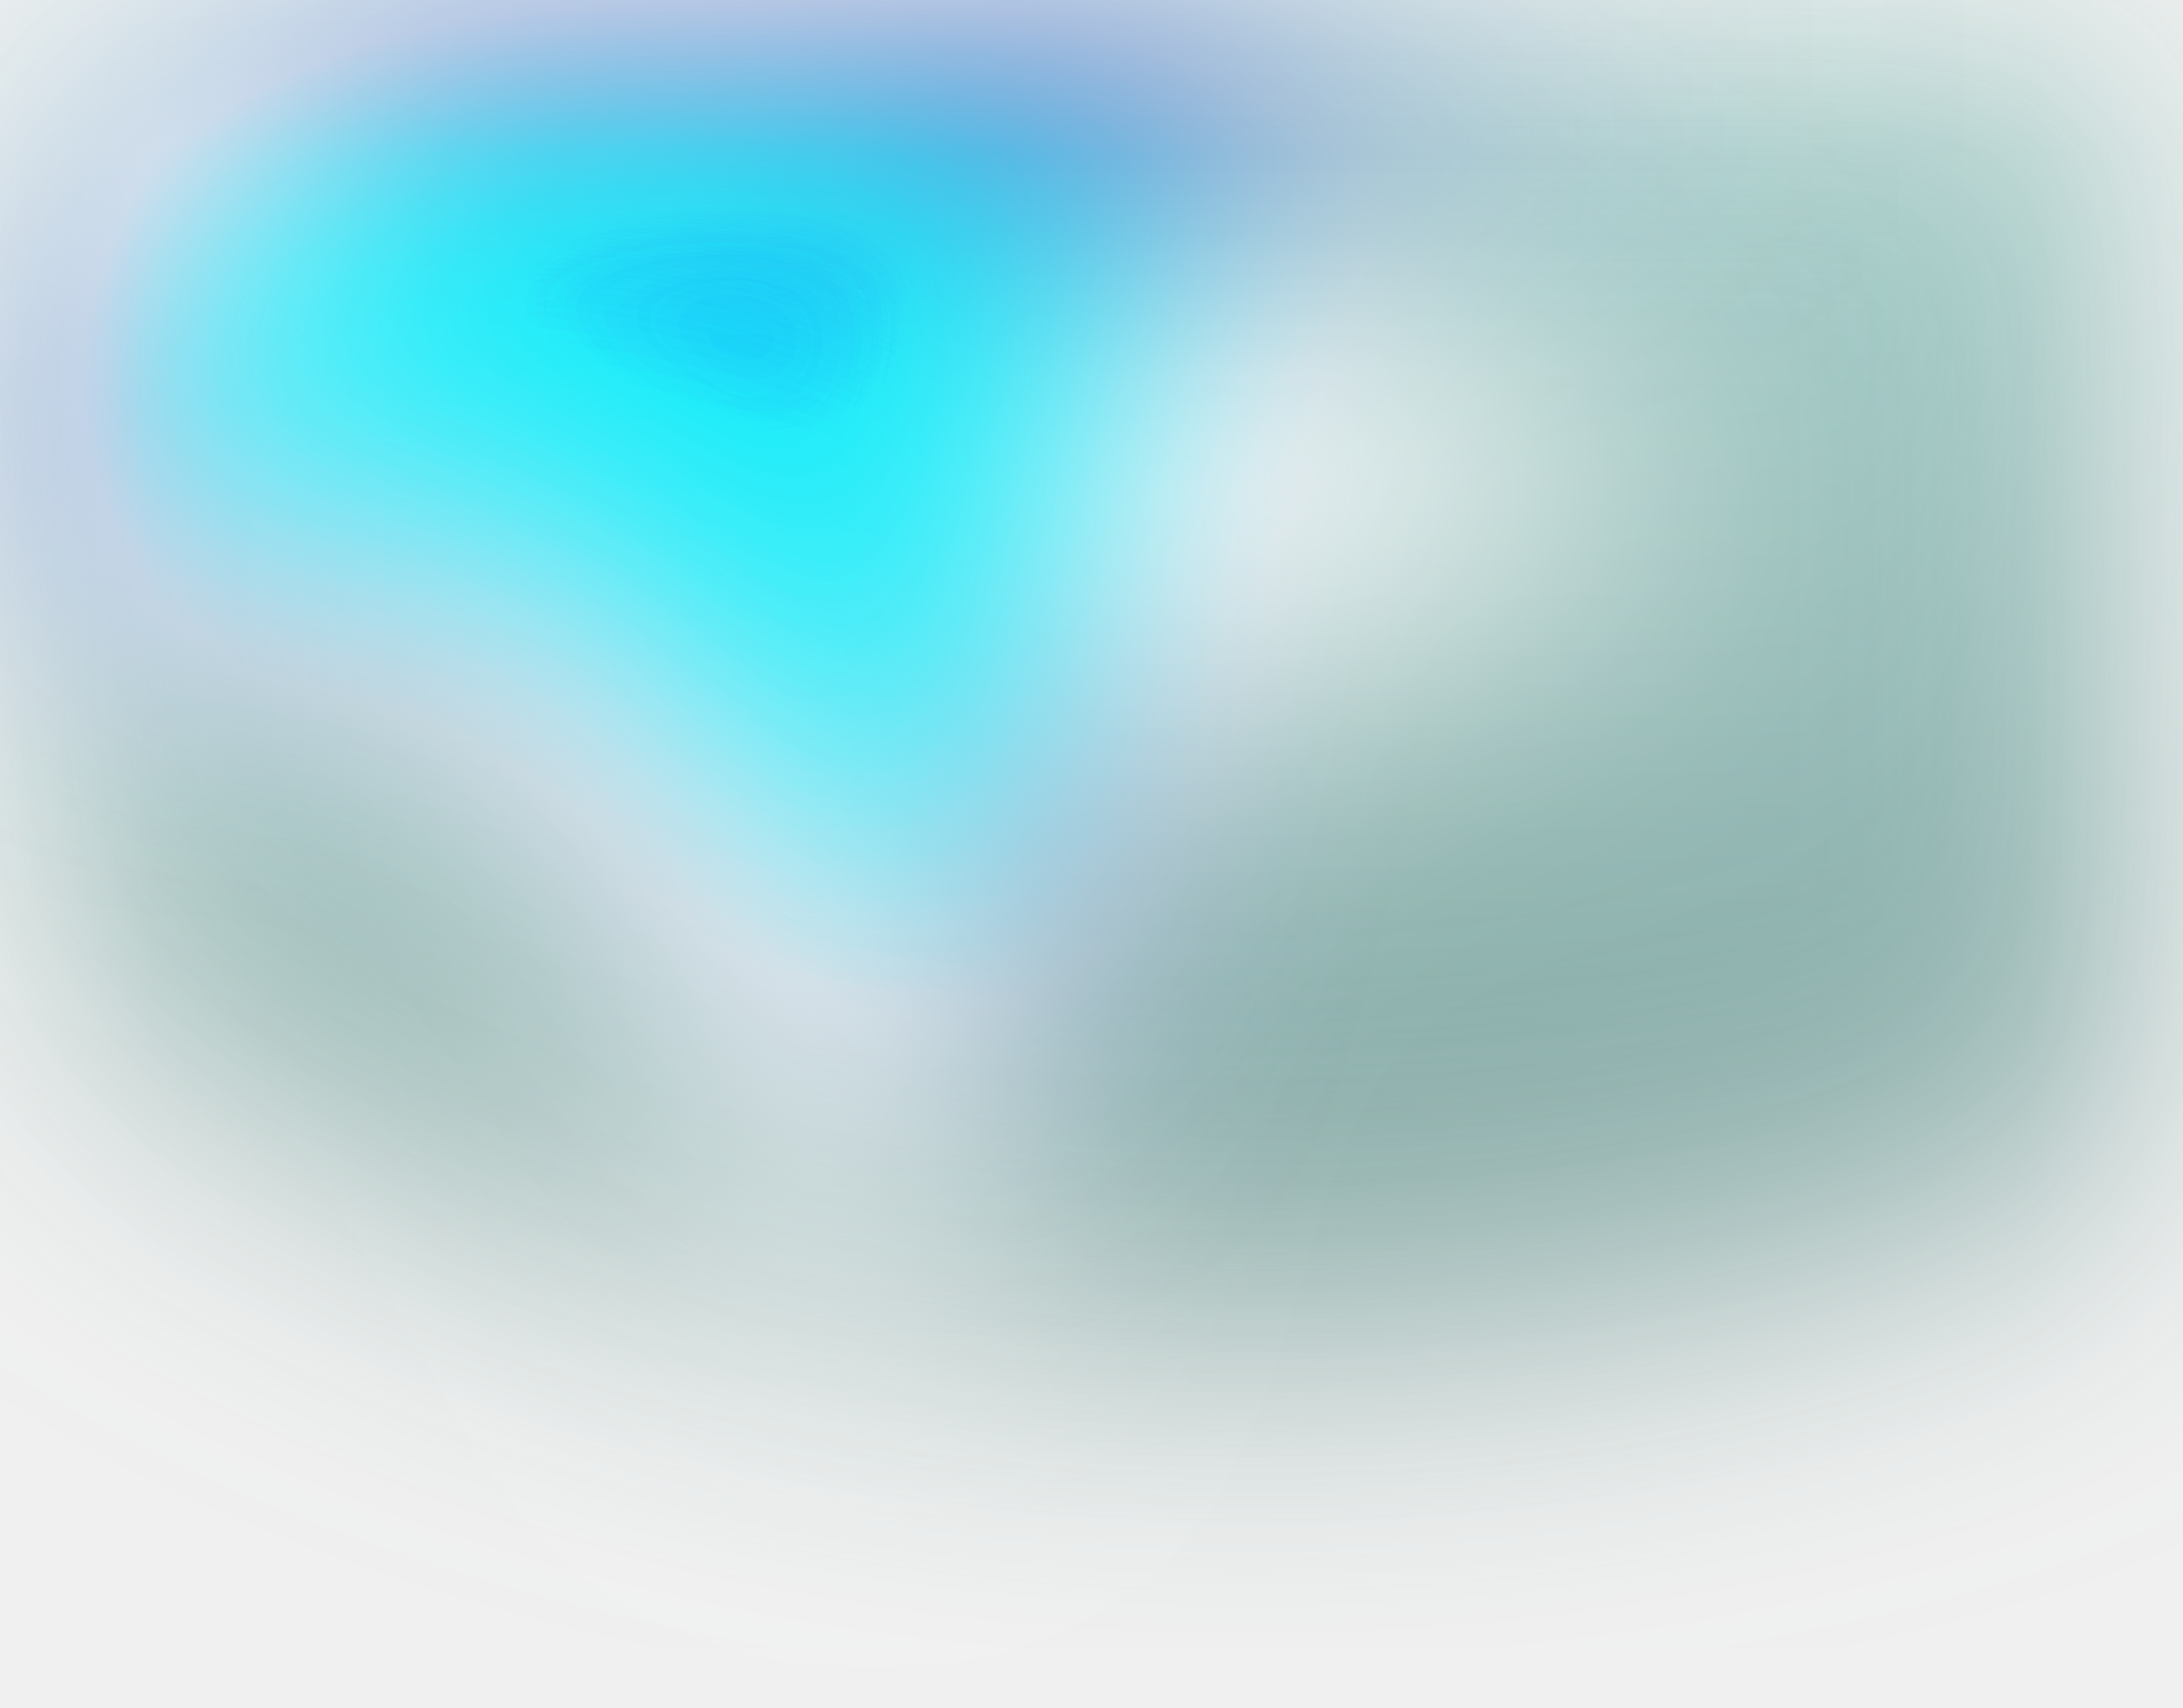
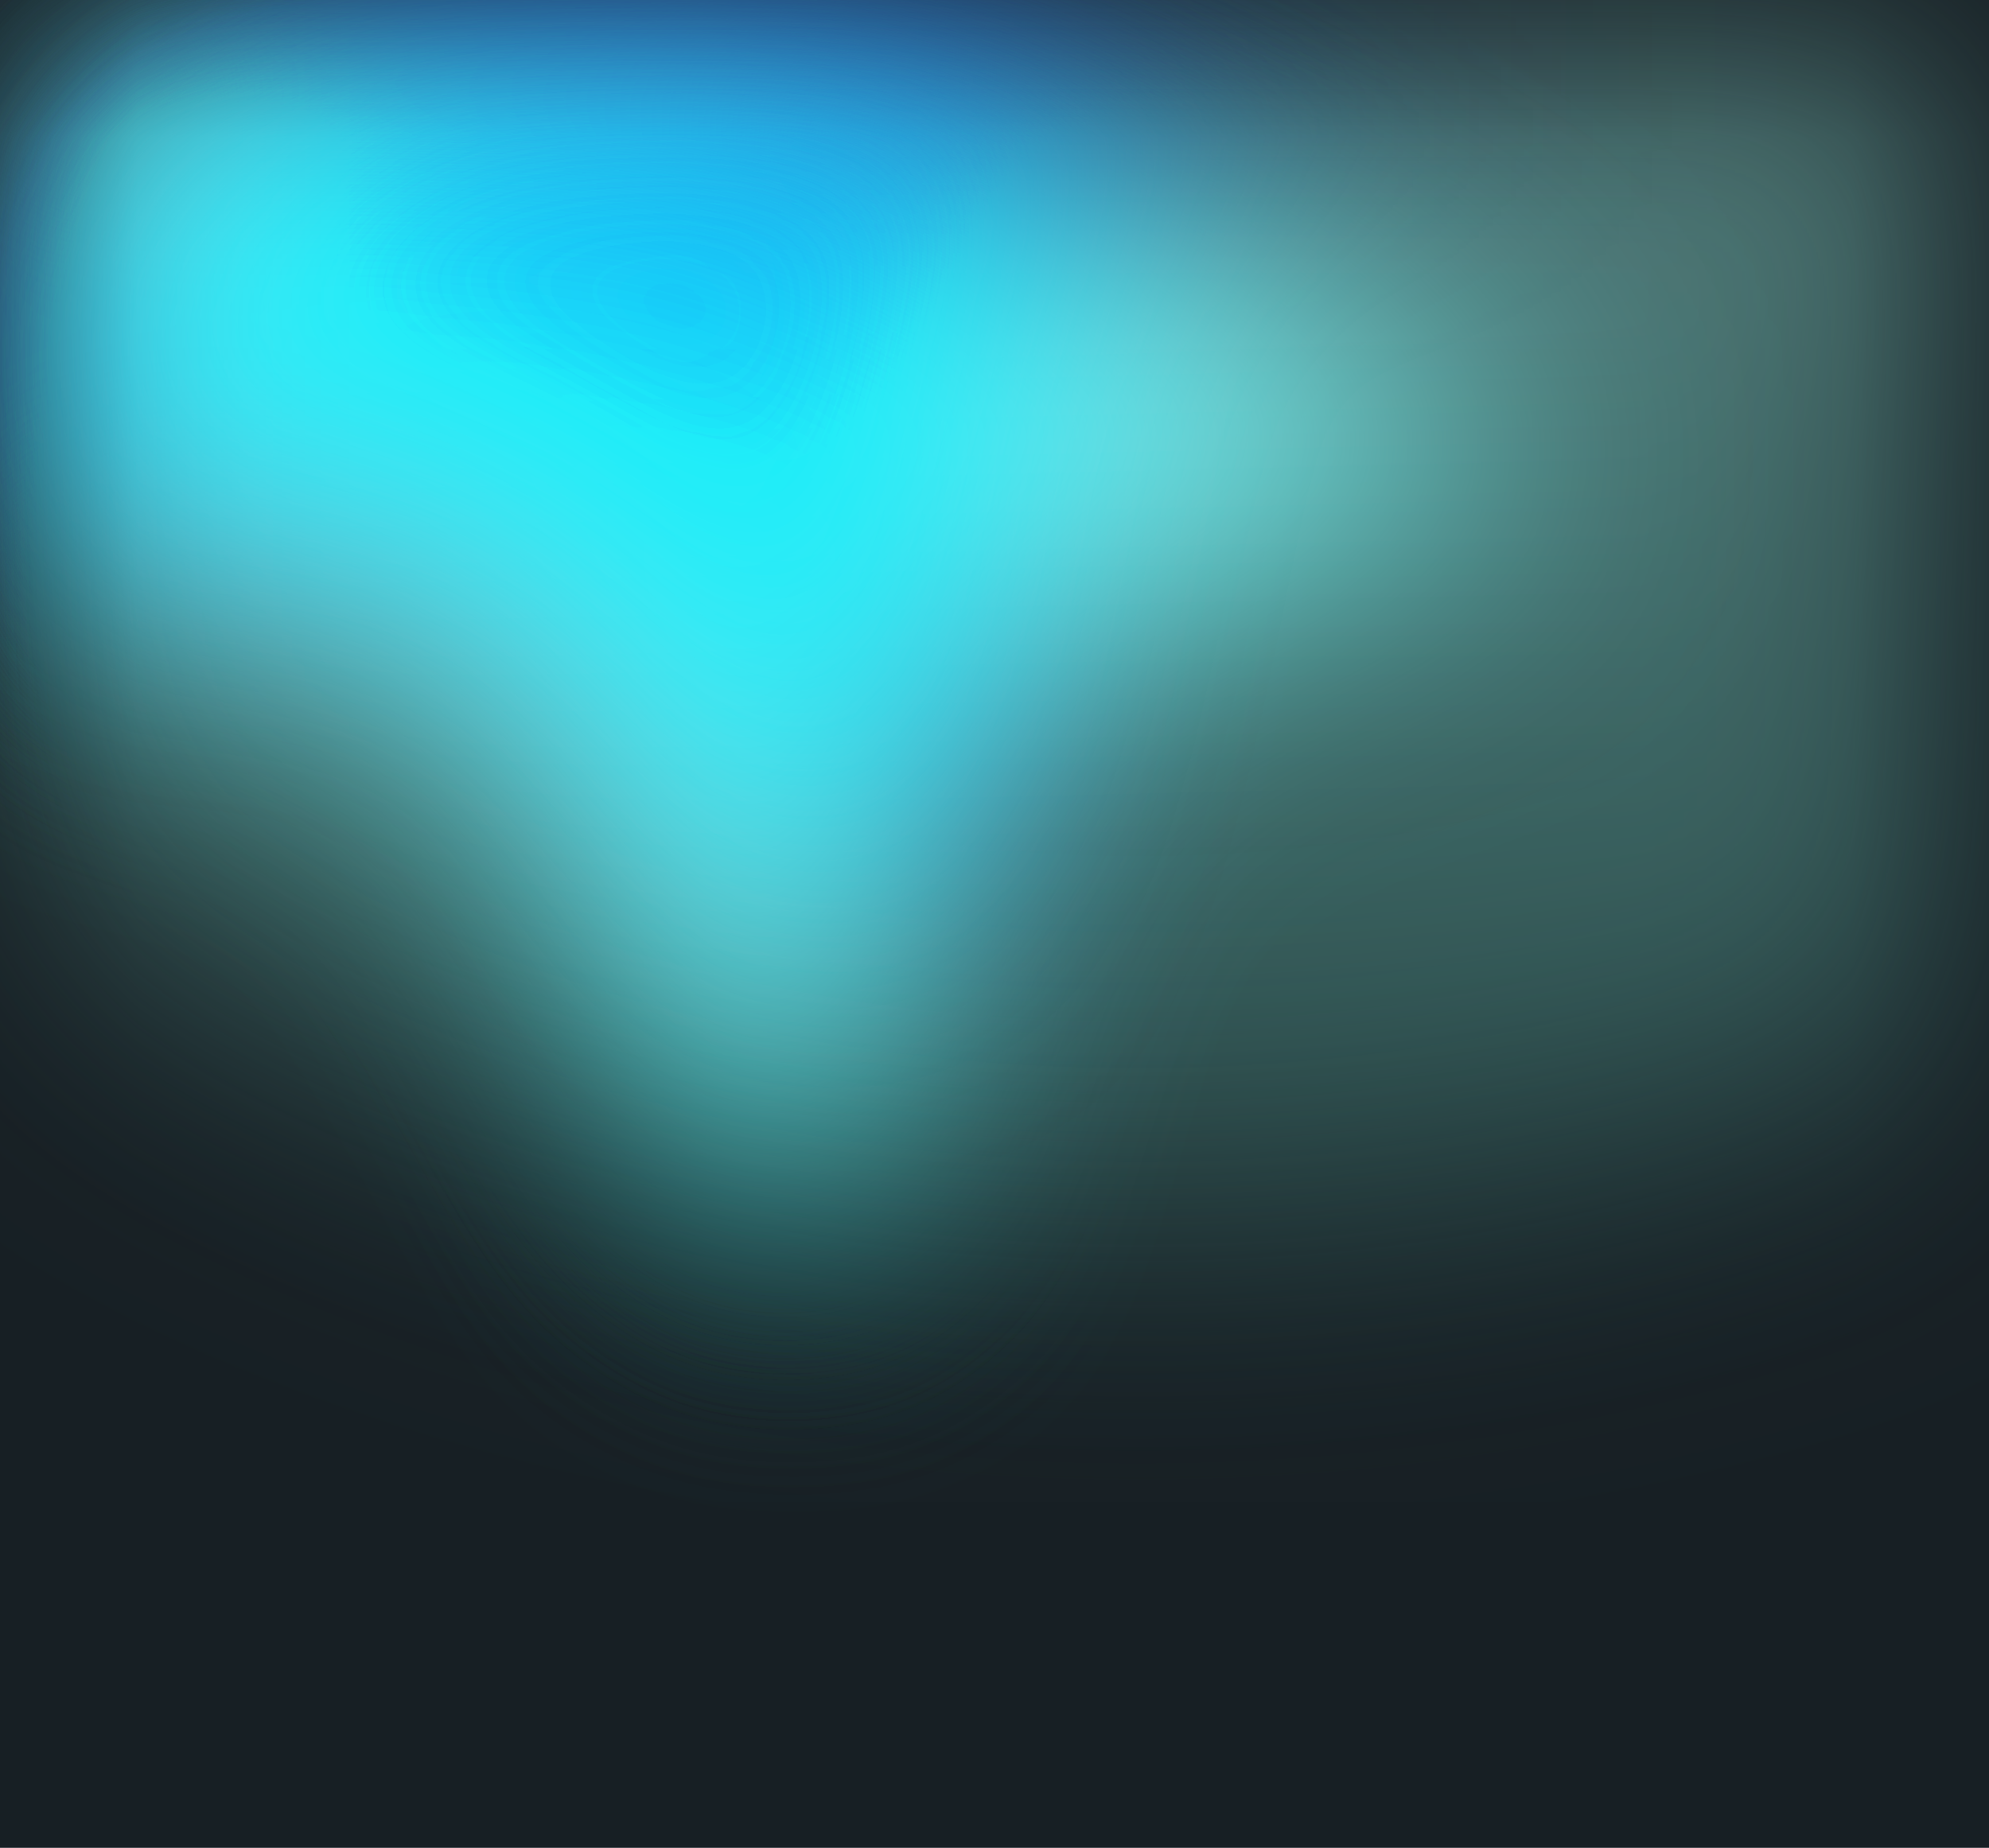
- <svg xmlns="http://www.w3.org/2000/svg" width="409" height="320" viewBox="0 0 409 320" fill="none">
-   <g opacity="0.6" filter="url(#filter0_f_309_1308)">
-     <ellipse cx="233.879" cy="71.409" rx="177.425" ry="276.878" transform="rotate(90 233.879 71.4093)" fill="url(#paint0_linear_309_1308)" />
-   </g>
-   <g filter="url(#filter1_f_309_1308)">
-     <path d="M283.964 -190.012C300.491 -190.336 288.501 -131.746 309.565 -93.225C330.954 -54.381 384.751 -35.607 377.297 -21.04C369.519 -6.473 300.167 3.885 261.602 12.625C223.362 21.365 215.908 29.134 207.158 69.92C198.408 110.707 188.361 184.511 175.074 189.69C161.787 194.869 145.908 130.776 103.13 109.735C60.352 88.371 -9 109.735 -9 95.816C-8.676 81.897 60.676 32.694 77.852 -6.473C95.352 -45.641 60.676 -75.098 54.843 -98.728C49.009 -122.682 72.019 -141.133 97.296 -135.954C122.898 -130.451 150.445 -101.318 186.417 -116.208C222.713 -131.099 267.436 -189.689 283.964 -190.012Z" fill="#0C43C4" />
-   </g>
-   <g style="mix-blend-mode:color-dodge" opacity="0.9" filter="url(#filter2_f_309_1308)">
-     <path d="M-46.273 -126.402C-41.801 -143.589 15.303 -114.149 61.265 -124.731C107.656 -135.554 142.717 -185.728 155.613 -173.783C168.415 -161.503 158.959 -86.77 156.782 -44.347C154.699 -2.258 160.565 7.71 200.2 28.62C239.835 49.53 313.238 81.384 314.73 96.631C316.222 111.878 245.322 109.66 211.122 147.78C176.587 185.806 178.512 263.74 164.118 259.692C149.817 255.308 119.103 169.279 83.593 140.125C48.176 110.637 7.629 137.93 -18.505 137.091C-44.973 136.157 -57.363 106.996 -44.655 82.361C-31.519 57.485 6.62 37.471 1.683 -4.061C-3.16 -45.927 -50.745 -109.216 -46.273 -126.402Z" fill="url(#paint1_linear_309_1308)" />
+ <svg xmlns="http://www.w3.org/2000/svg" width="409" height="380" viewBox="0 0 409 380" fill="none">
+   <rect width="409" height="380" fill="#171F24" />
+   <g clip-path="url(#clip0_2001_1401)">
+     <rect width="409" height="320" fill="#171F24" />
+     <g opacity="0.6" filter="url(#filter0_f_2001_1401)">
+       <path d="M-42.999 71.409C-42.999 169.398 80.963 248.834 233.879 248.834C386.794 248.834 510.757 169.398 510.757 71.409C510.757 -26.58 386.794 -106.016 233.879 -106.016C80.963 -106.016 -42.999 -26.58 -42.999 71.409Z" fill="url(#paint0_linear_2001_1401)" />
+     </g>
+     <g filter="url(#filter1_f_2001_1401)">
+       <path d="M283.964 -190.014C300.491 -190.338 288.501 -131.748 309.565 -93.228C330.954 -54.384 384.751 -35.609 377.297 -21.042C369.519 -6.476 300.167 3.883 261.602 12.623C223.362 21.363 215.908 29.131 207.158 69.918C198.408 110.705 188.361 184.509 175.074 189.688C161.787 194.867 145.908 130.774 103.13 109.733C60.352 88.369 -9 109.734 -9 95.814C-8.676 81.895 60.676 32.692 77.852 -6.476C95.352 -45.644 60.676 -75.1 54.843 -98.731C49.009 -122.684 72.019 -141.135 97.296 -135.956C122.898 -130.453 150.445 -101.32 186.417 -116.21C222.713 -131.101 267.436 -189.691 283.964 -190.014Z" fill="#0C43C4" />
+     </g>
+     <g style="mix-blend-mode:color-dodge" opacity="0.9" filter="url(#filter2_f_2001_1401)">
+       <path d="M-46.273 -126.405C-41.802 -143.592 15.302 -114.152 61.264 -124.734C107.656 -135.557 142.717 -185.731 155.613 -173.786C168.415 -161.506 158.959 -86.773 156.782 -44.349C154.699 -2.261 160.565 7.707 200.2 28.617C239.835 49.528 313.238 81.381 314.73 96.628C316.222 111.875 245.322 109.657 211.122 147.777C176.587 185.803 178.512 263.737 164.118 259.689C149.817 255.305 119.103 169.276 83.593 140.122C48.176 110.634 7.629 137.927 -18.505 137.088C-44.973 136.154 -57.363 106.993 -44.656 82.358C-31.519 57.482 6.62 37.468 1.683 -4.063C-3.16 -45.93 -50.745 -109.219 -46.273 -126.405Z" fill="url(#paint1_linear_2001_1401)" />
+     </g>
  </g>
  <defs>
-     <filter id="filter0_f_309_1308" x="-103" y="-166.016" width="673.757" height="474.85" filterUnits="userSpaceOnUse" color-interpolation-filters="sRGB">
+     <filter id="filter0_f_2001_1401" x="-102.999" y="-166.016" width="673.756" height="474.85" filterUnits="userSpaceOnUse" color-interpolation-filters="sRGB">
      <feFlood flood-opacity="0" result="BackgroundImageFix" />
      <feBlend mode="normal" in="SourceGraphic" in2="BackgroundImageFix" result="shape" />
-       <feGaussianBlur stdDeviation="30" result="effect1_foregroundBlur_309_1308" />
+       <feGaussianBlur stdDeviation="30" result="effect1_foregroundBlur_2001_1401" />
    </filter>
-     <filter id="filter1_f_309_1308" x="-69" y="-250.014" width="507" height="500" filterUnits="userSpaceOnUse" color-interpolation-filters="sRGB">
+     <filter id="filter1_f_2001_1401" x="-69" y="-250.016" width="507" height="500" filterUnits="userSpaceOnUse" color-interpolation-filters="sRGB">
      <feFlood flood-opacity="0" result="BackgroundImageFix" />
      <feBlend mode="normal" in="SourceGraphic" in2="BackgroundImageFix" result="shape" />
-       <feGaussianBlur stdDeviation="30" result="effect1_foregroundBlur_309_1308" />
+       <feGaussianBlur stdDeviation="30" result="effect1_foregroundBlur_2001_1401" />
    </filter>
-     <filter id="filter2_f_309_1308" x="-109.677" y="-235.609" width="484.43" height="555.453" filterUnits="userSpaceOnUse" color-interpolation-filters="sRGB">
+     <filter id="filter2_f_2001_1401" x="-109.677" y="-235.611" width="484.43" height="555.453" filterUnits="userSpaceOnUse" color-interpolation-filters="sRGB">
      <feFlood flood-opacity="0" result="BackgroundImageFix" />
      <feBlend mode="normal" in="SourceGraphic" in2="BackgroundImageFix" result="shape" />
-       <feGaussianBlur stdDeviation="30" result="effect1_foregroundBlur_309_1308" />
+       <feGaussianBlur stdDeviation="30" result="effect1_foregroundBlur_2001_1401" />
    </filter>
-     <linearGradient id="paint0_linear_309_1308" x1="56.454" y1="331.619" x2="423.416" y2="322.933" gradientUnits="userSpaceOnUse">
+     <linearGradient id="paint0_linear_2001_1401" x1="-26.331" y1="-106.016" x2="-17.645" y2="260.946" gradientUnits="userSpaceOnUse">
      <stop stop-color="#99E1D9" />
      <stop offset="1" stop-color="#3B736D" />
    </linearGradient>
-     <linearGradient id="paint1_linear_309_1308" x1="249.675" y1="283.752" x2="350.409" y2="-134.148" gradientUnits="userSpaceOnUse">
+     <linearGradient id="paint1_linear_2001_1401" x1="249.675" y1="283.749" x2="350.409" y2="-134.151" gradientUnits="userSpaceOnUse">
      <stop stop-color="#99E1D9" />
      <stop offset="1" stop-color="#3B736D" />
    </linearGradient>
+     <clipPath id="clip0_2001_1401">
+       <rect width="409" height="320" fill="white" />
+     </clipPath>
  </defs>
</svg>
